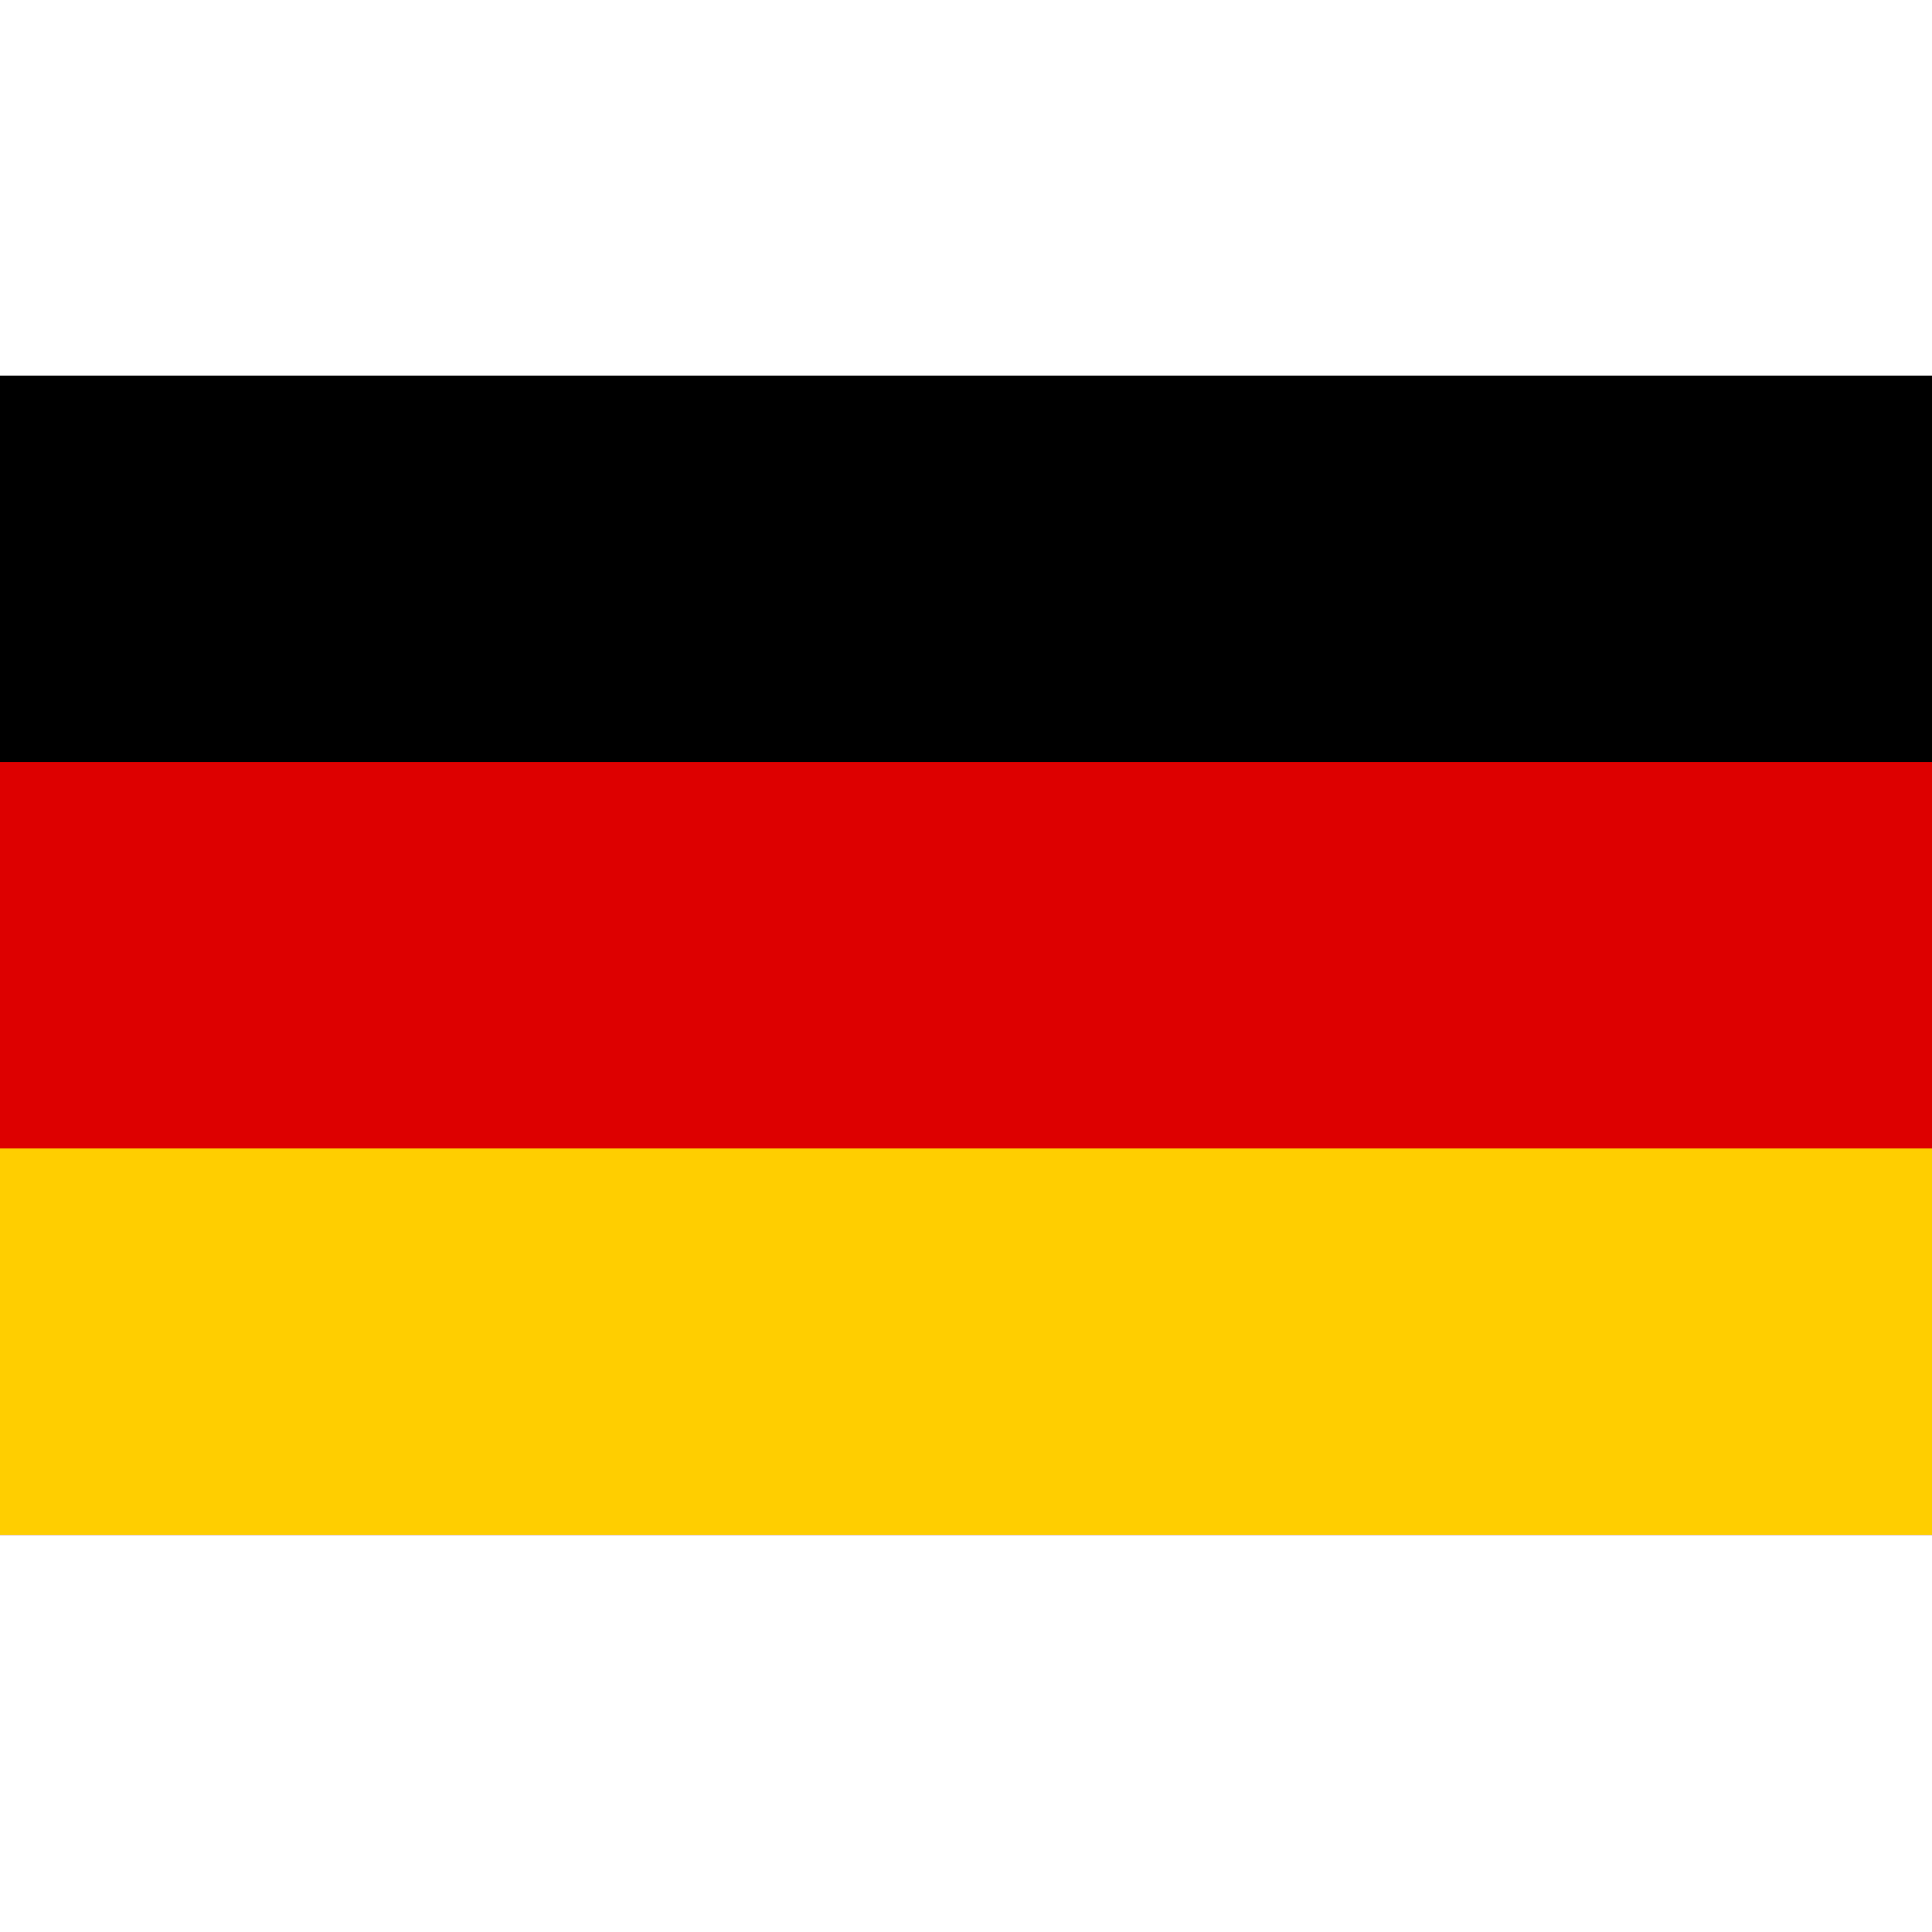
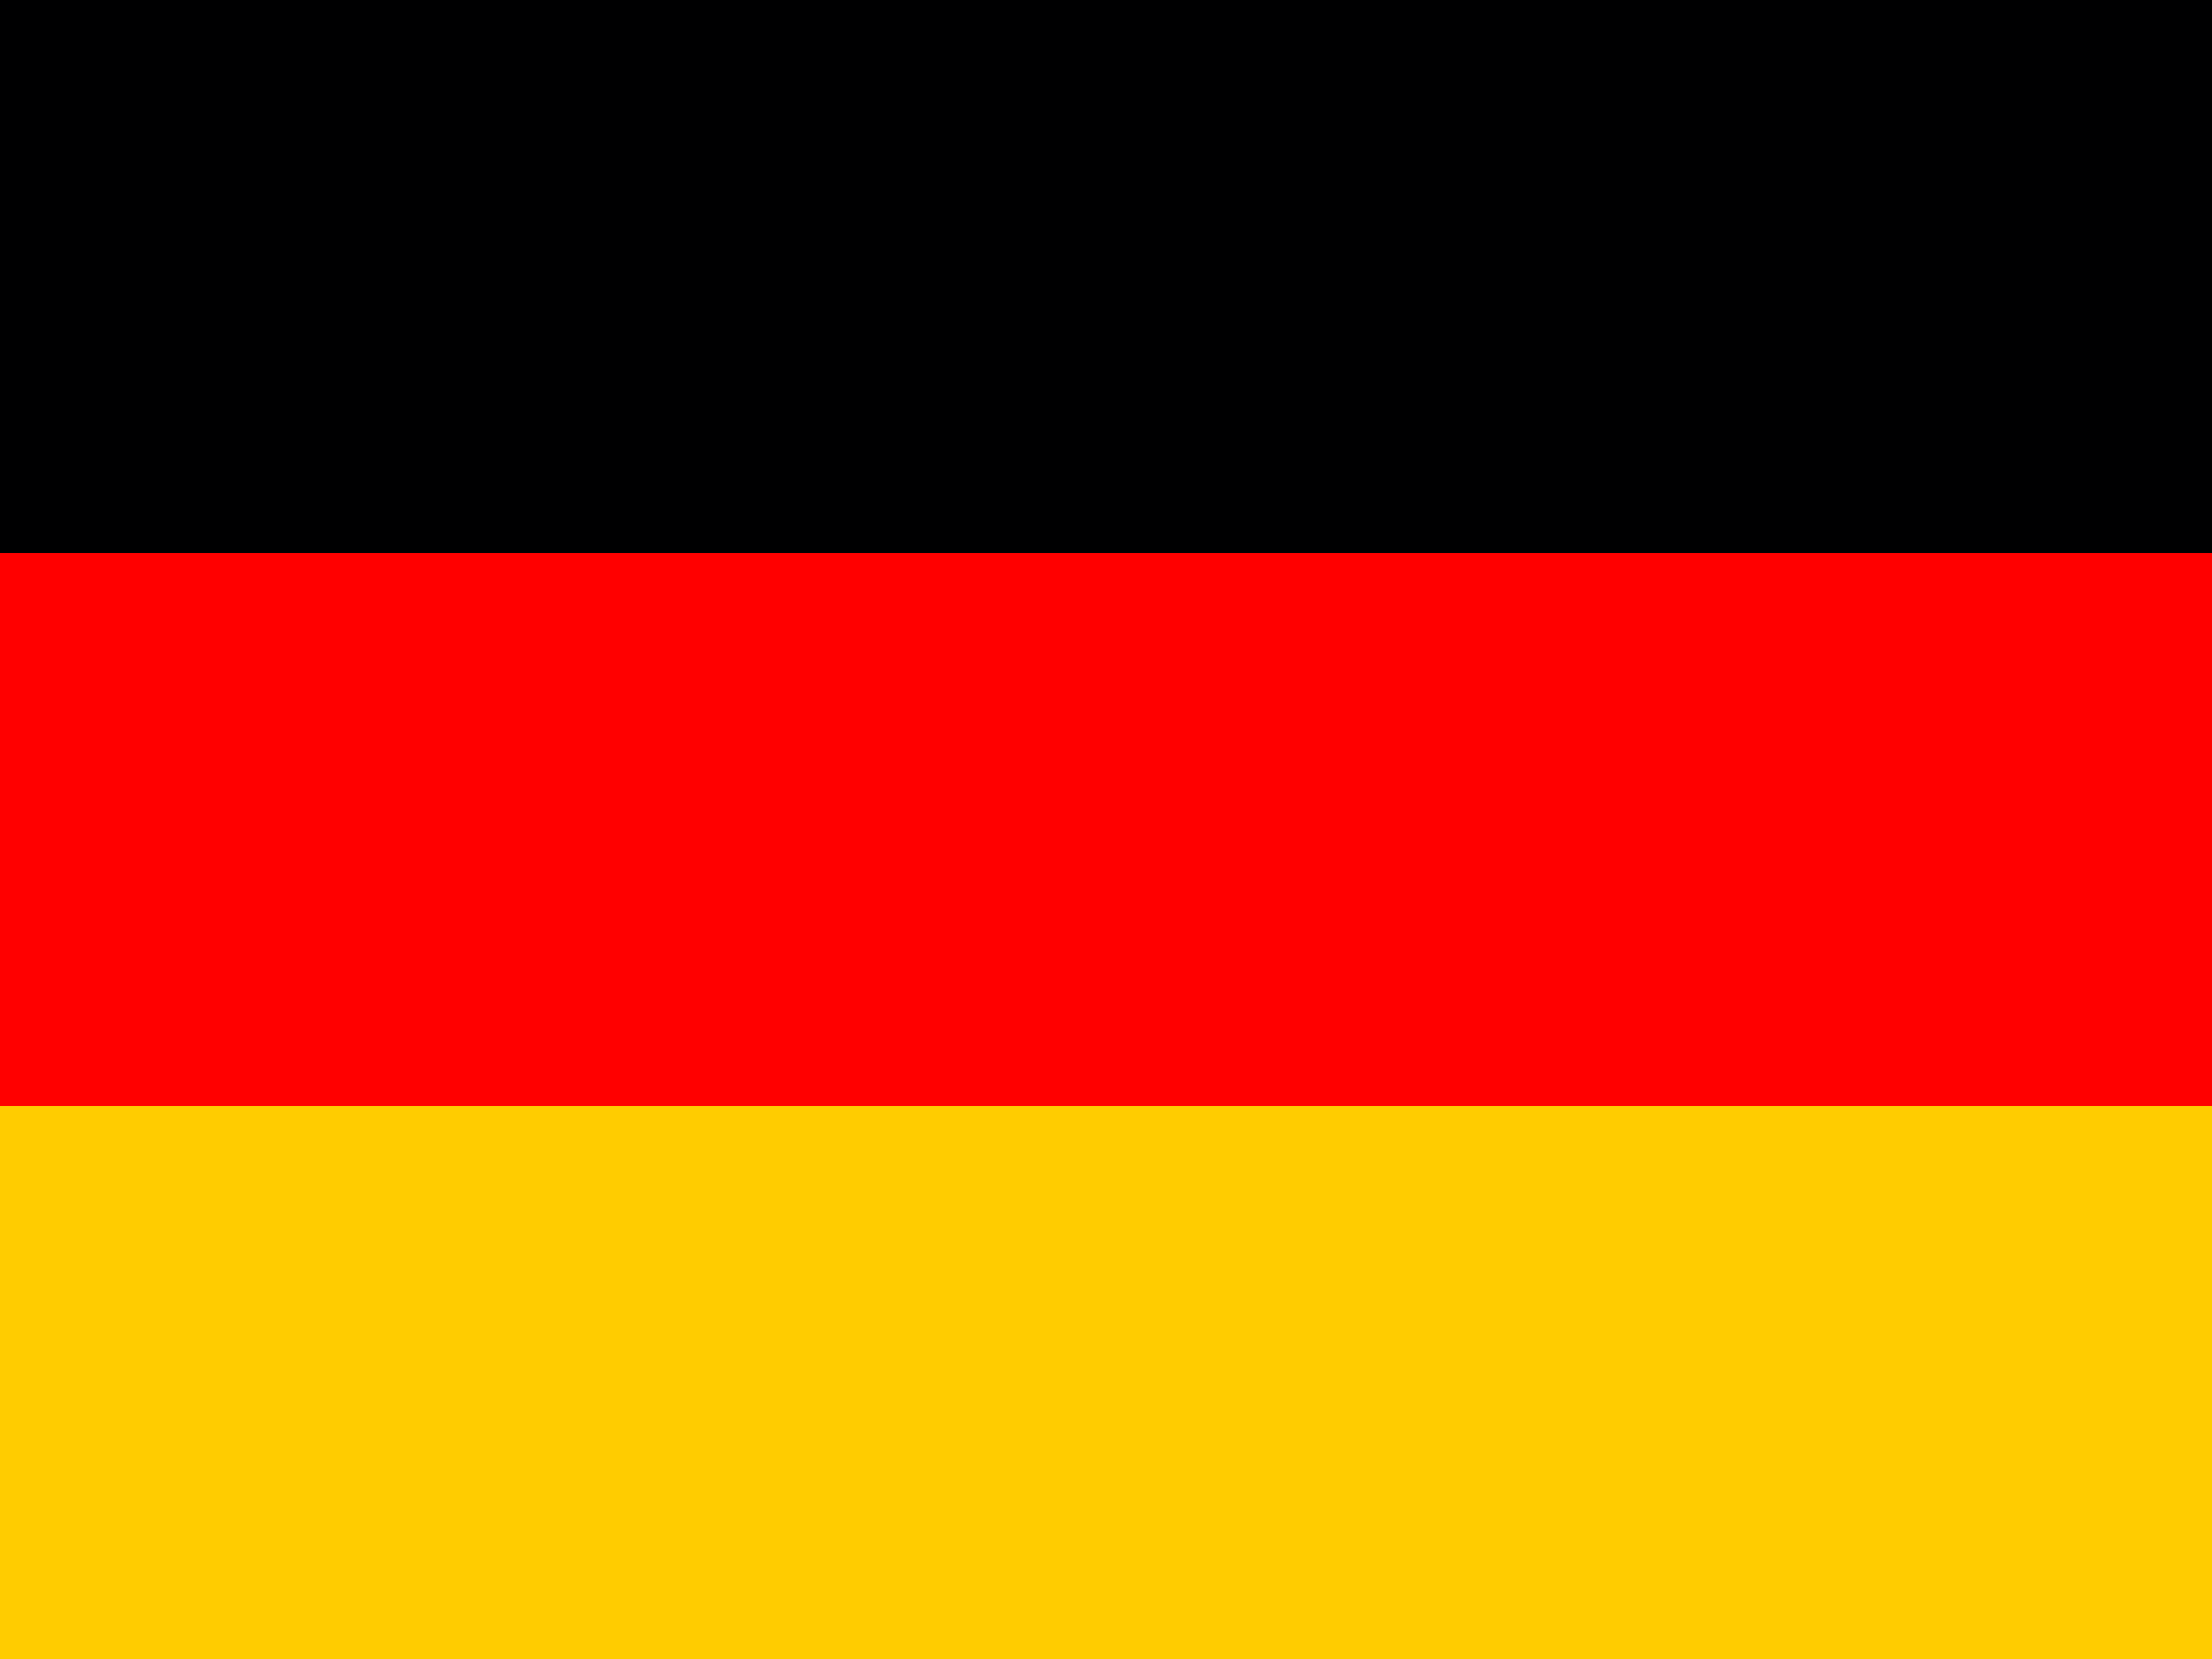
- <svg xmlns="http://www.w3.org/2000/svg" width="36" height="36" viewBox="0 0 36 36" fill="none">
-   <rect width="36" height="36" fill="none" />
-   <path d="M36 7H0V28.6H36V7Z" fill="black" />
-   <path d="M36 14.2H0V28.6H36V14.2Z" fill="#DD0000" />
-   <path d="M36 21.4H0V28.6H36V21.4Z" fill="#FFCE00" />
+ <svg xmlns="http://www.w3.org/2000/svg" id="flag-icons-de" viewBox="0 0 640 480">
+   <path fill="#fc0" d="M0 320h640v160H0z" />
+   <path fill="#000001" d="M0 0h640v160H0z" />
+   <path fill="red" d="M0 160h640v160H0z" />
</svg>
